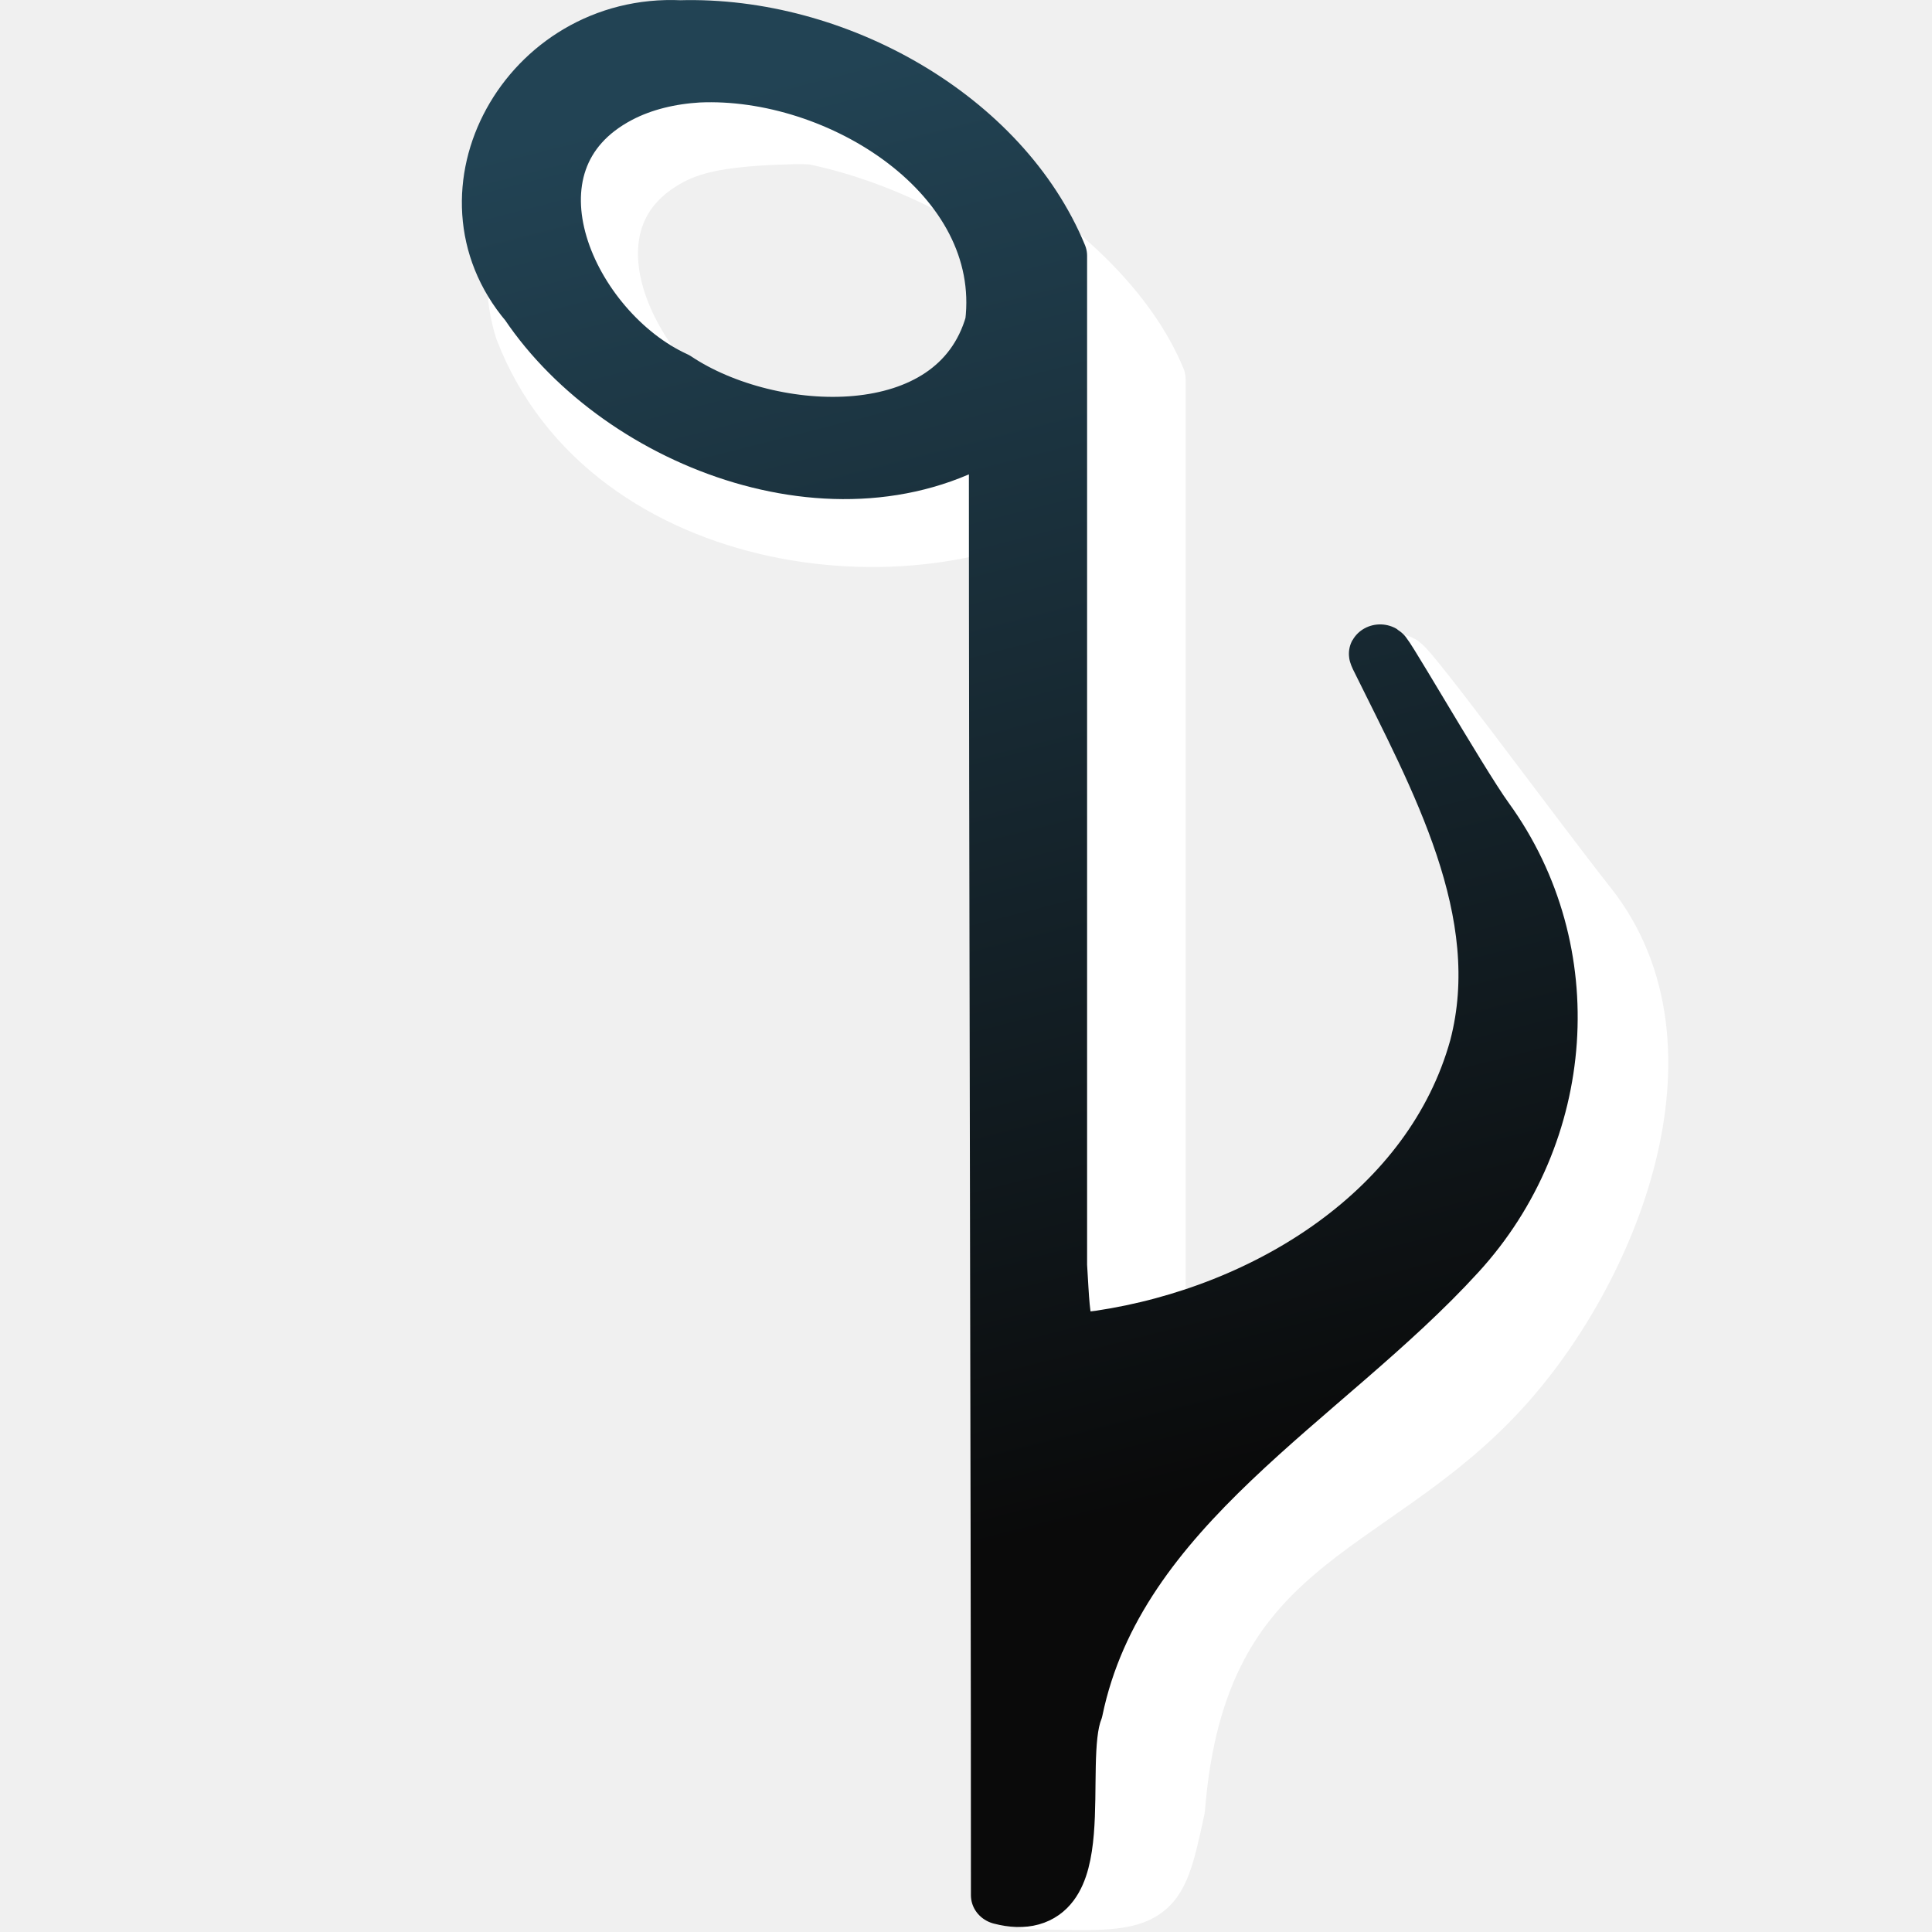
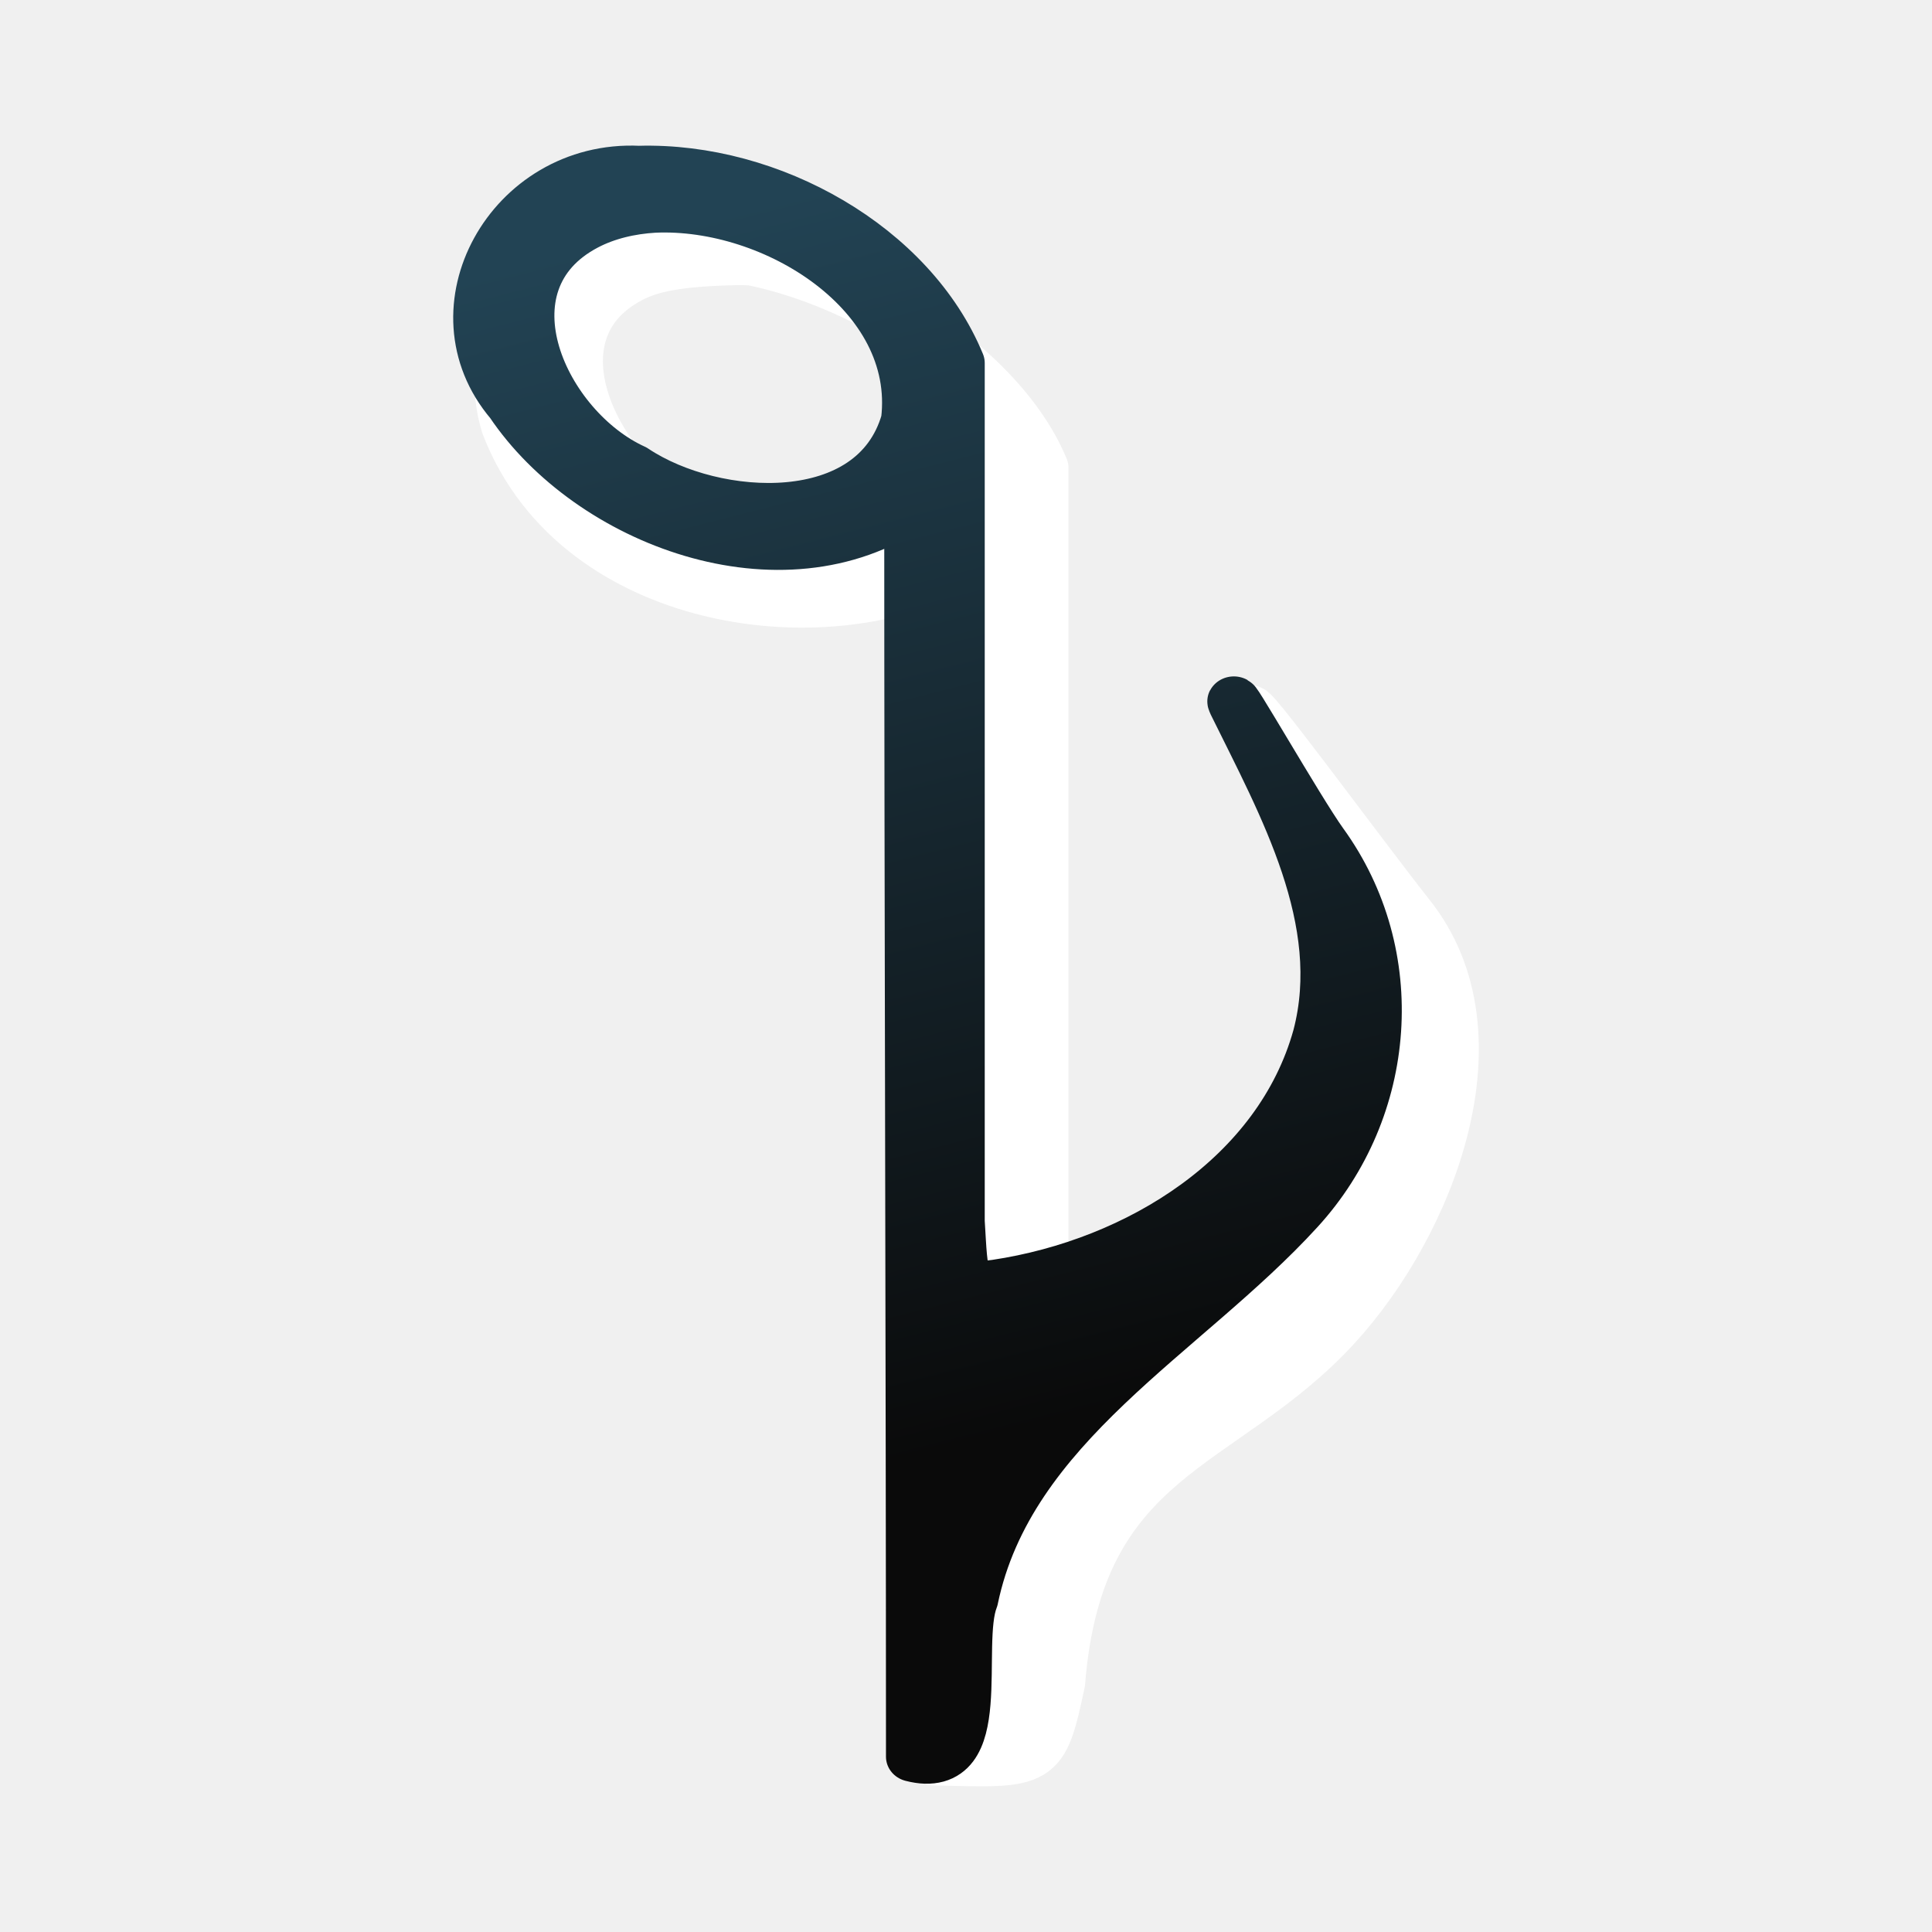
- <svg xmlns="http://www.w3.org/2000/svg" xmlns:xlink="http://www.w3.org/1999/xlink" width="16px" height="16px" id="svg7163">
+ <svg xmlns="http://www.w3.org/2000/svg" xmlns:xlink="http://www.w3.org/1999/xlink" width="64" height="64" id="svg7163" version="1.1">
  <defs id="defs7165">
    <linearGradient id="linearGradient2854">
      <stop style="stop-color:#0a0a0a;stop-opacity:1;" offset="0" id="stop2856" />
      <stop style="stop-color:#224354;stop-opacity:1;" offset="1" id="stop2858" />
    </linearGradient>
    <linearGradient xlink:href="#linearGradient2854" id="linearGradient2092" gradientUnits="userSpaceOnUse" gradientTransform="translate(-0.802232,-1.7937)" x1="22.892" y1="53.865" x2="6.669" y2="2.794" />
    <linearGradient xlink:href="#linearGradient2854" id="linearGradient2094" gradientUnits="userSpaceOnUse" gradientTransform="translate(-0.802232,-1.7937)" x1="22.892" y1="53.865" x2="6.669" y2="2.794" />
    <linearGradient xlink:href="#linearGradient2854" id="linearGradient2832" gradientUnits="userSpaceOnUse" gradientTransform="translate(-0.802232,-1.7937)" x1="22.892" y1="53.865" x2="6.669" y2="2.794" />
    <linearGradient xlink:href="#linearGradient2854" id="linearGradient2834" gradientUnits="userSpaceOnUse" gradientTransform="translate(-0.802232,-1.7937)" x1="22.892" y1="53.865" x2="6.669" y2="2.794" />
-     <linearGradient xlink:href="#linearGradient2854" id="linearGradient2807" gradientUnits="userSpaceOnUse" gradientTransform="matrix(0.25988,0,0,0.25988,3.158064e-2,-0.587767)" x1="22.892" y1="53.865" x2="10.679" y2="8.559" />
+     <linearGradient xlink:href="#linearGradient2854" id="linearGradient2807" gradientUnits="userSpaceOnUse" gradientTransform="matrix(0.25988,0,0,0.25988,0.03158064,-0.587767)" x1="22.892" y1="53.865" x2="10.679" y2="8.559" />
    <linearGradient xlink:href="#linearGradient2854" id="linearGradient5092" x1="5.907" y1="13.654" x2="2.645" y2="1.553" gradientUnits="userSpaceOnUse" gradientTransform="matrix(0.973,0,0,0.973,0.233667,0.125665)" />
-     <linearGradient xlink:href="#linearGradient2854" id="linearGradient5104" gradientUnits="userSpaceOnUse" gradientTransform="matrix(0.25988,0,0,0.25988,3.158064e-2,-0.587767)" x1="22.892" y1="53.865" x2="10.679" y2="8.559" />
+     <linearGradient xlink:href="#linearGradient2854" id="linearGradient5104" gradientUnits="userSpaceOnUse" gradientTransform="matrix(0.25988,0,0,0.25988,0.03158064,-0.587767)" x1="22.892" y1="53.865" x2="10.679" y2="8.559" />
    <linearGradient xlink:href="#linearGradient2854" id="linearGradient5106" gradientUnits="userSpaceOnUse" gradientTransform="matrix(0.973,0,0,0.973,0.233667,0.125665)" x1="5.907" y1="13.654" x2="2.645" y2="1.553" />
-     <linearGradient xlink:href="#linearGradient2854" id="linearGradient5109" gradientUnits="userSpaceOnUse" gradientTransform="matrix(0.25988,0,0,0.25988,9.824731e-2,-0.587767)" x1="22.892" y1="53.865" x2="10.679" y2="8.559" />
+     <linearGradient xlink:href="#linearGradient2854" id="linearGradient5109" gradientUnits="userSpaceOnUse" gradientTransform="matrix(0.25988,0,0,0.25988,0.09824731,-0.587767)" x1="22.892" y1="53.865" x2="10.679" y2="8.559" />
    <linearGradient xlink:href="#linearGradient2854" id="linearGradient5111" gradientUnits="userSpaceOnUse" gradientTransform="matrix(0.973,0,0,0.973,0.300334,0.125665)" x1="5.907" y1="13.654" x2="2.645" y2="1.553" />
-     <linearGradient xlink:href="#linearGradient2854" id="linearGradient5118" gradientUnits="userSpaceOnUse" gradientTransform="matrix(0.25988,0,0,0.25988,9.824731e-2,-0.587767)" x1="22.892" y1="53.865" x2="10.679" y2="8.559" />
+     <linearGradient xlink:href="#linearGradient2854" id="linearGradient5118" gradientUnits="userSpaceOnUse" gradientTransform="matrix(0.25988,0,0,0.25988,0.09824731,-0.587767)" x1="22.892" y1="53.865" x2="10.679" y2="8.559" />
    <linearGradient xlink:href="#linearGradient2854" id="linearGradient5120" gradientUnits="userSpaceOnUse" gradientTransform="matrix(0.973,0,0,0.973,0.300334,0.125665)" x1="5.907" y1="13.654" x2="2.645" y2="1.553" />
  </defs>
-   <g id="layer1">
-     <g id="g5114" transform="matrix(1.059519,0,0,1,-0.484066,0)">
-       <path style="fill:#ffffff;fill-opacity:1;fill-rule:nonzero;stroke:#ffffff;stroke-width:0.486;stroke-linecap:butt;stroke-linejoin:round;stroke-miterlimit:4;stroke-dasharray:none;stroke-opacity:1" d="M 6.18,1.057 C 5.014,0.997 4.29,1.784 4.567,2.729 C 5.231,4.565 7.693,4.848 8.88,3.986 C 8.88,7.886 8.487,11.831 8.487,15.732 C 9.46,15.758 9.47,15.781 9.633,14.977 C 9.801,12.73 11.131,12.715 12.174,11.504 C 13.028,10.515 13.724,8.664 12.852,7.497 C 12.43,6.933 11.29,5.281 11.394,5.523 C 11.855,6.515 12.914,8.296 12.635,9.421 C 12.28,10.77 10.99,11.63 9.667,11.84 C 9.329,11.891 9.514,11.788 9.481,11.226 C 9.481,8.439 9.481,5.928 9.481,3.14 C 9.038,2.002 7.384,1.02 6.18,1.057 z M 6.62,1.118 C 7.74,1.064 8.99,2.2 8.849,3.425 C 8.559,4.508 7.014,4.22 6.262,3.689 C 5.427,3.284 4.675,1.855 5.687,1.292 C 5.88,1.185 6.133,1.132 6.62,1.118 z " id="path5094" />
-       <path id="path7097" d="M 5.773,0.245 C 4.607,0.185 3.868,1.594 4.605,2.513 C 5.336,3.665 7.087,4.369 8.273,3.507 C 8.273,7.408 8.289,11.795 8.289,15.696 C 8.995,15.89 8.669,14.611 8.835,14.162 C 9.166,12.469 10.786,11.589 11.829,10.377 C 12.683,9.389 12.796,7.879 12.048,6.785 C 11.836,6.475 11.15,5.203 11.254,5.444 C 11.715,6.436 12.307,7.55 12.028,8.675 C 11.674,10.024 10.383,10.885 9.061,11.095 C 8.723,11.146 8.744,11.042 8.711,10.481 C 8.711,7.693 8.711,4.905 8.711,2.118 C 8.268,0.979 6.977,0.208 5.773,0.245 z M 5.913,0.606 C 7.033,0.552 8.383,1.455 8.243,2.679 C 7.952,3.763 6.472,3.682 5.721,3.151 C 4.885,2.746 4.268,1.343 5.28,0.78 C 5.473,0.673 5.693,0.62 5.913,0.606 z " style="fill:url(#linearGradient5118);fill-opacity:1;fill-rule:nonzero;stroke:url(#linearGradient5120);stroke-width:0.486;stroke-linecap:butt;stroke-linejoin:round;stroke-miterlimit:4;stroke-dasharray:none;stroke-opacity:1" />
+   <g id="layer1" transform="translate(0,48)">
+     <g id="g5114" transform="matrix(3.60294,0,0,3.400543,0.3600188,-43.17733)">
+       <path style="fill:#ffffff;fill-opacity:1;fill-rule:nonzero;stroke:#ffffff;stroke-width:0.486;stroke-linecap:butt;stroke-linejoin:round;stroke-miterlimit:4;stroke-opacity:1;stroke-dasharray:none" d="M 6.18,1.057 C 5.014,0.997 4.29,1.784 4.567,2.729 5.231,4.565 7.693,4.848 8.88,3.986 c 0,3.9 -0.393,7.845 -0.393,11.745 0.973,0.027 0.983,0.05 1.147,-0.755 C 9.801,12.73 11.131,12.715 12.174,11.504 13.028,10.515 13.724,8.664 12.852,7.497 12.43,6.933 11.29,5.281 11.394,5.523 c 0.461,0.992 1.521,2.773 1.241,3.897 -0.354,1.349 -1.645,2.21 -2.967,2.419 -0.338,0.051 -0.153,-0.052 -0.187,-0.614 0,-2.788 0,-5.298 0,-8.086 C 9.038,2.002 7.384,1.02 6.18,1.057 z m 0.44,0.061 C 7.74,1.064 8.99,2.2 8.849,3.425 8.559,4.508 7.014,4.22 6.262,3.689 5.427,3.284 4.675,1.855 5.687,1.292 5.88,1.185 6.133,1.132 6.62,1.118 z" id="path5094" />
+       <path id="path7097" d="M 5.773,0.245 C 4.607,0.185 3.868,1.594 4.605,2.513 5.336,3.665 7.087,4.369 8.273,3.507 c 0,3.9 0.016,8.288 0.016,12.188 0.706,0.194 0.38,-1.085 0.546,-1.533 0.331,-1.693 1.951,-2.574 2.994,-3.785 0.854,-0.988 0.967,-2.498 0.218,-3.592 C 11.836,6.475 11.15,5.203 11.254,5.444 11.715,6.436 12.307,7.55 12.028,8.675 11.674,10.024 10.383,10.885 9.061,11.095 8.723,11.146 8.744,11.042 8.711,10.481 c 0,-2.788 0,-5.575 0,-8.363 C 8.268,0.979 6.977,0.208 5.773,0.245 z M 5.913,0.606 C 7.033,0.552 8.383,1.455 8.243,2.679 7.952,3.763 6.472,3.682 5.721,3.151 4.885,2.746 4.268,1.343 5.28,0.78 5.473,0.673 5.693,0.62 5.913,0.606 z" style="fill:url(#linearGradient5118);fill-opacity:1;fill-rule:nonzero;stroke:url(#linearGradient5120);stroke-width:0.486;stroke-linecap:butt;stroke-linejoin:round;stroke-miterlimit:4;stroke-opacity:1;stroke-dasharray:none" />
    </g>
  </g>
</svg>
